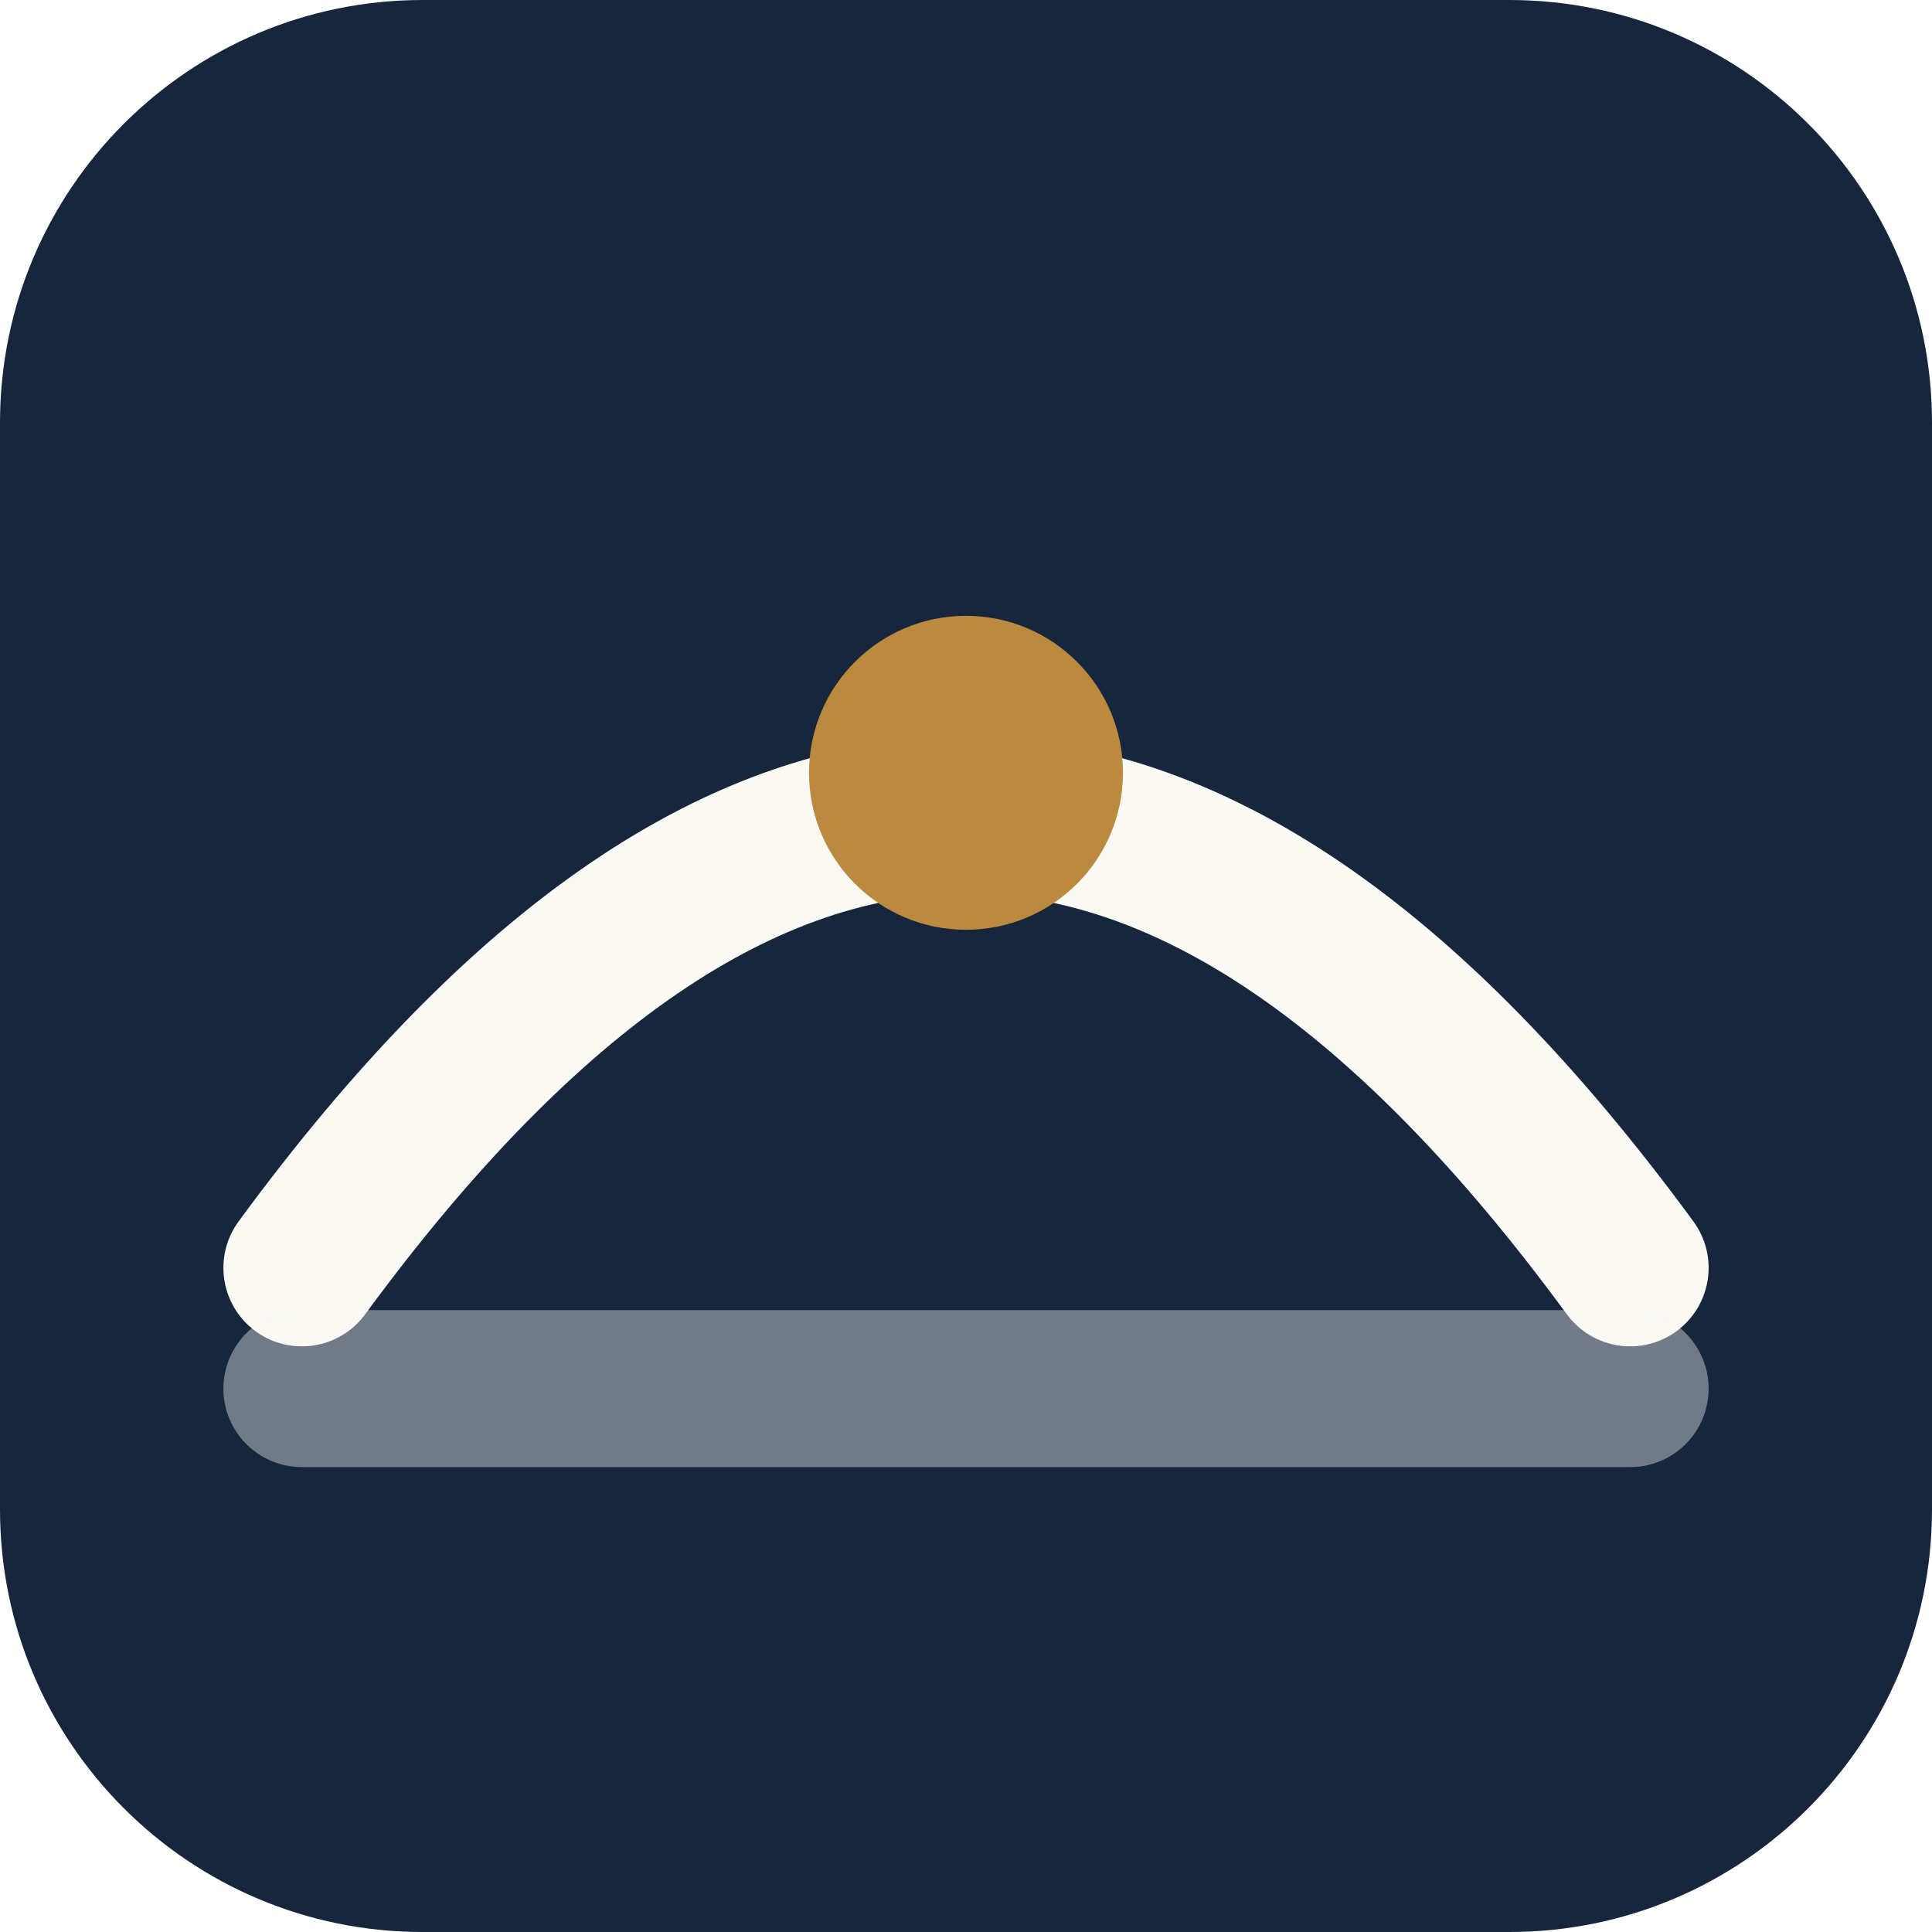
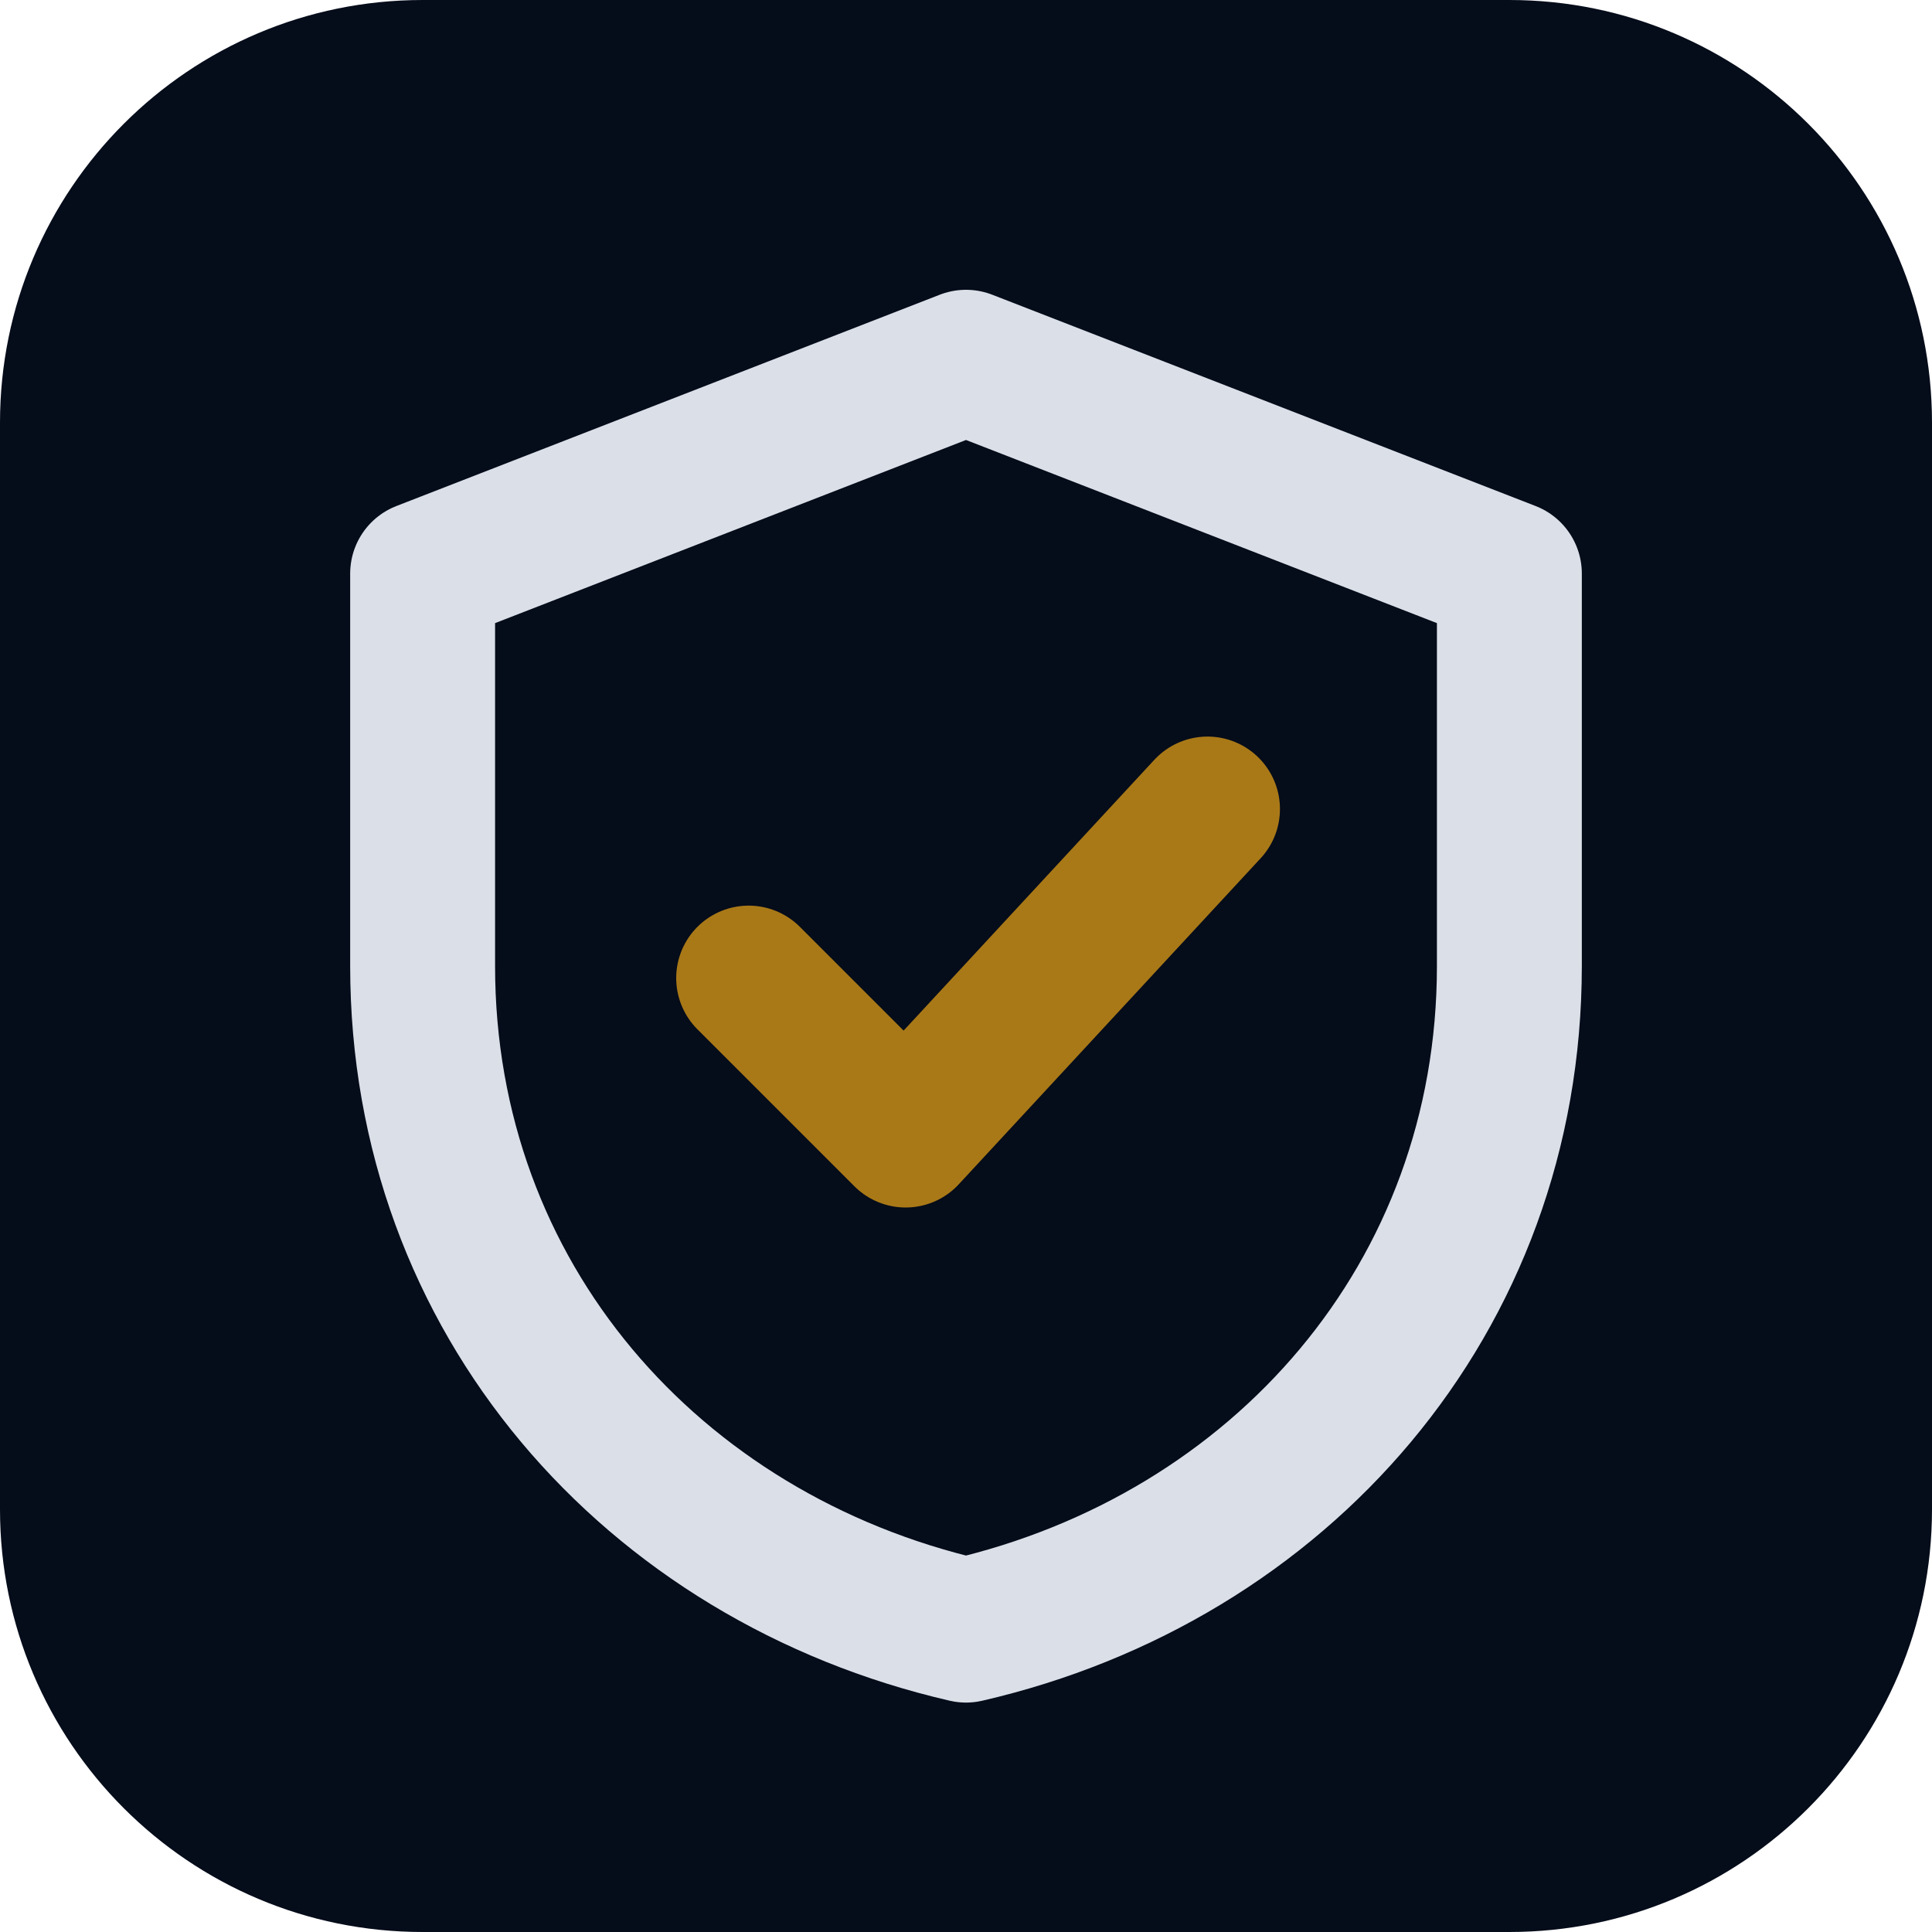
<svg xmlns="http://www.w3.org/2000/svg" viewBox="0 0 32 32">
-   <rect width="32" height="32" rx="7" fill="#16273D" />
-   <path d="M5 21 Q16 6 27 21" fill="none" stroke="#FAF9F4" stroke-width="2.6" stroke-linecap="round" />
-   <line x1="5" y1="23" x2="27" y2="23" stroke="#FAF9F4" stroke-width="2.6" stroke-linecap="round" opacity="0.4" />
-   <circle cx="16" cy="12.8" r="2.6" fill="#BC8A3F" />
+   <rect width="32" height="32" rx="7" fill="#050c1a" />
+   <path d="M16 6 L25 9.5 V16 C25 21.5 21.2 25.8 16 27 C10.8 25.8 7 21.5 7 16 V9.5 Z" fill="none" stroke="#dbe0e8" stroke-width="2.4" stroke-linejoin="round" />
+   <path d="M12.4 16.2 L15 18.8 L20 13.4" fill="none" stroke="#a97917" stroke-width="2.4" stroke-linecap="round" stroke-linejoin="round" />
</svg>
